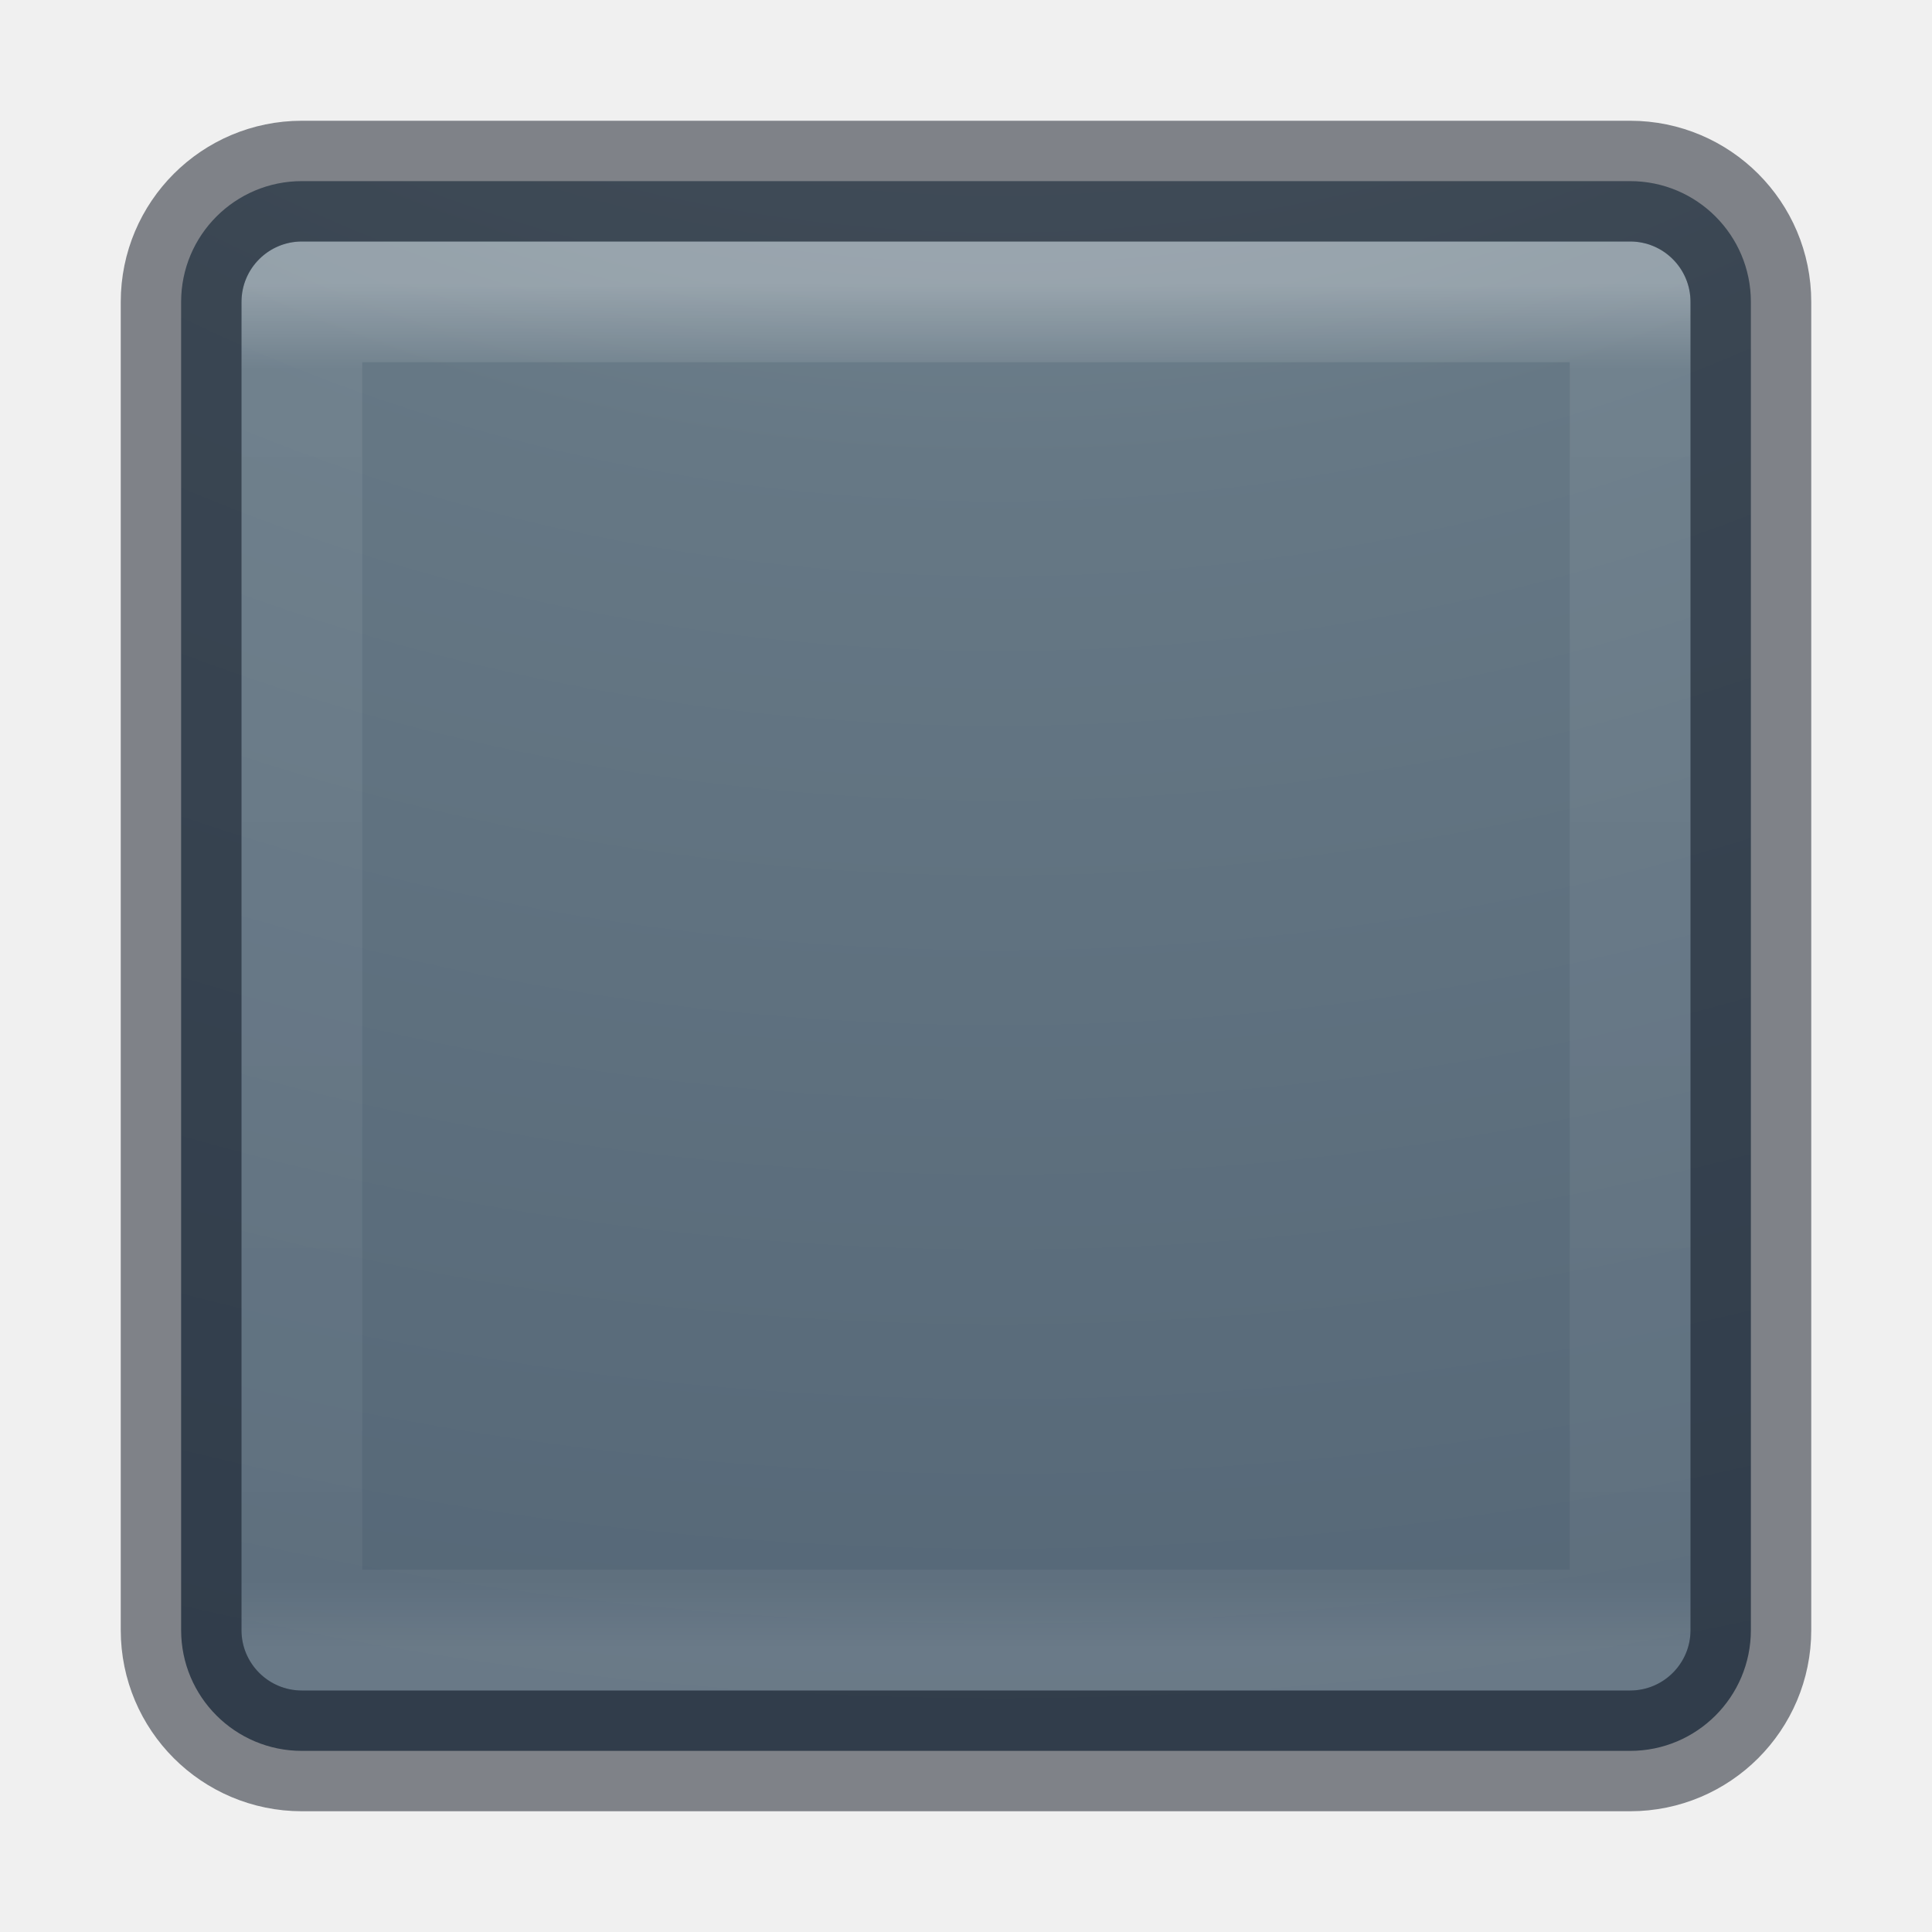
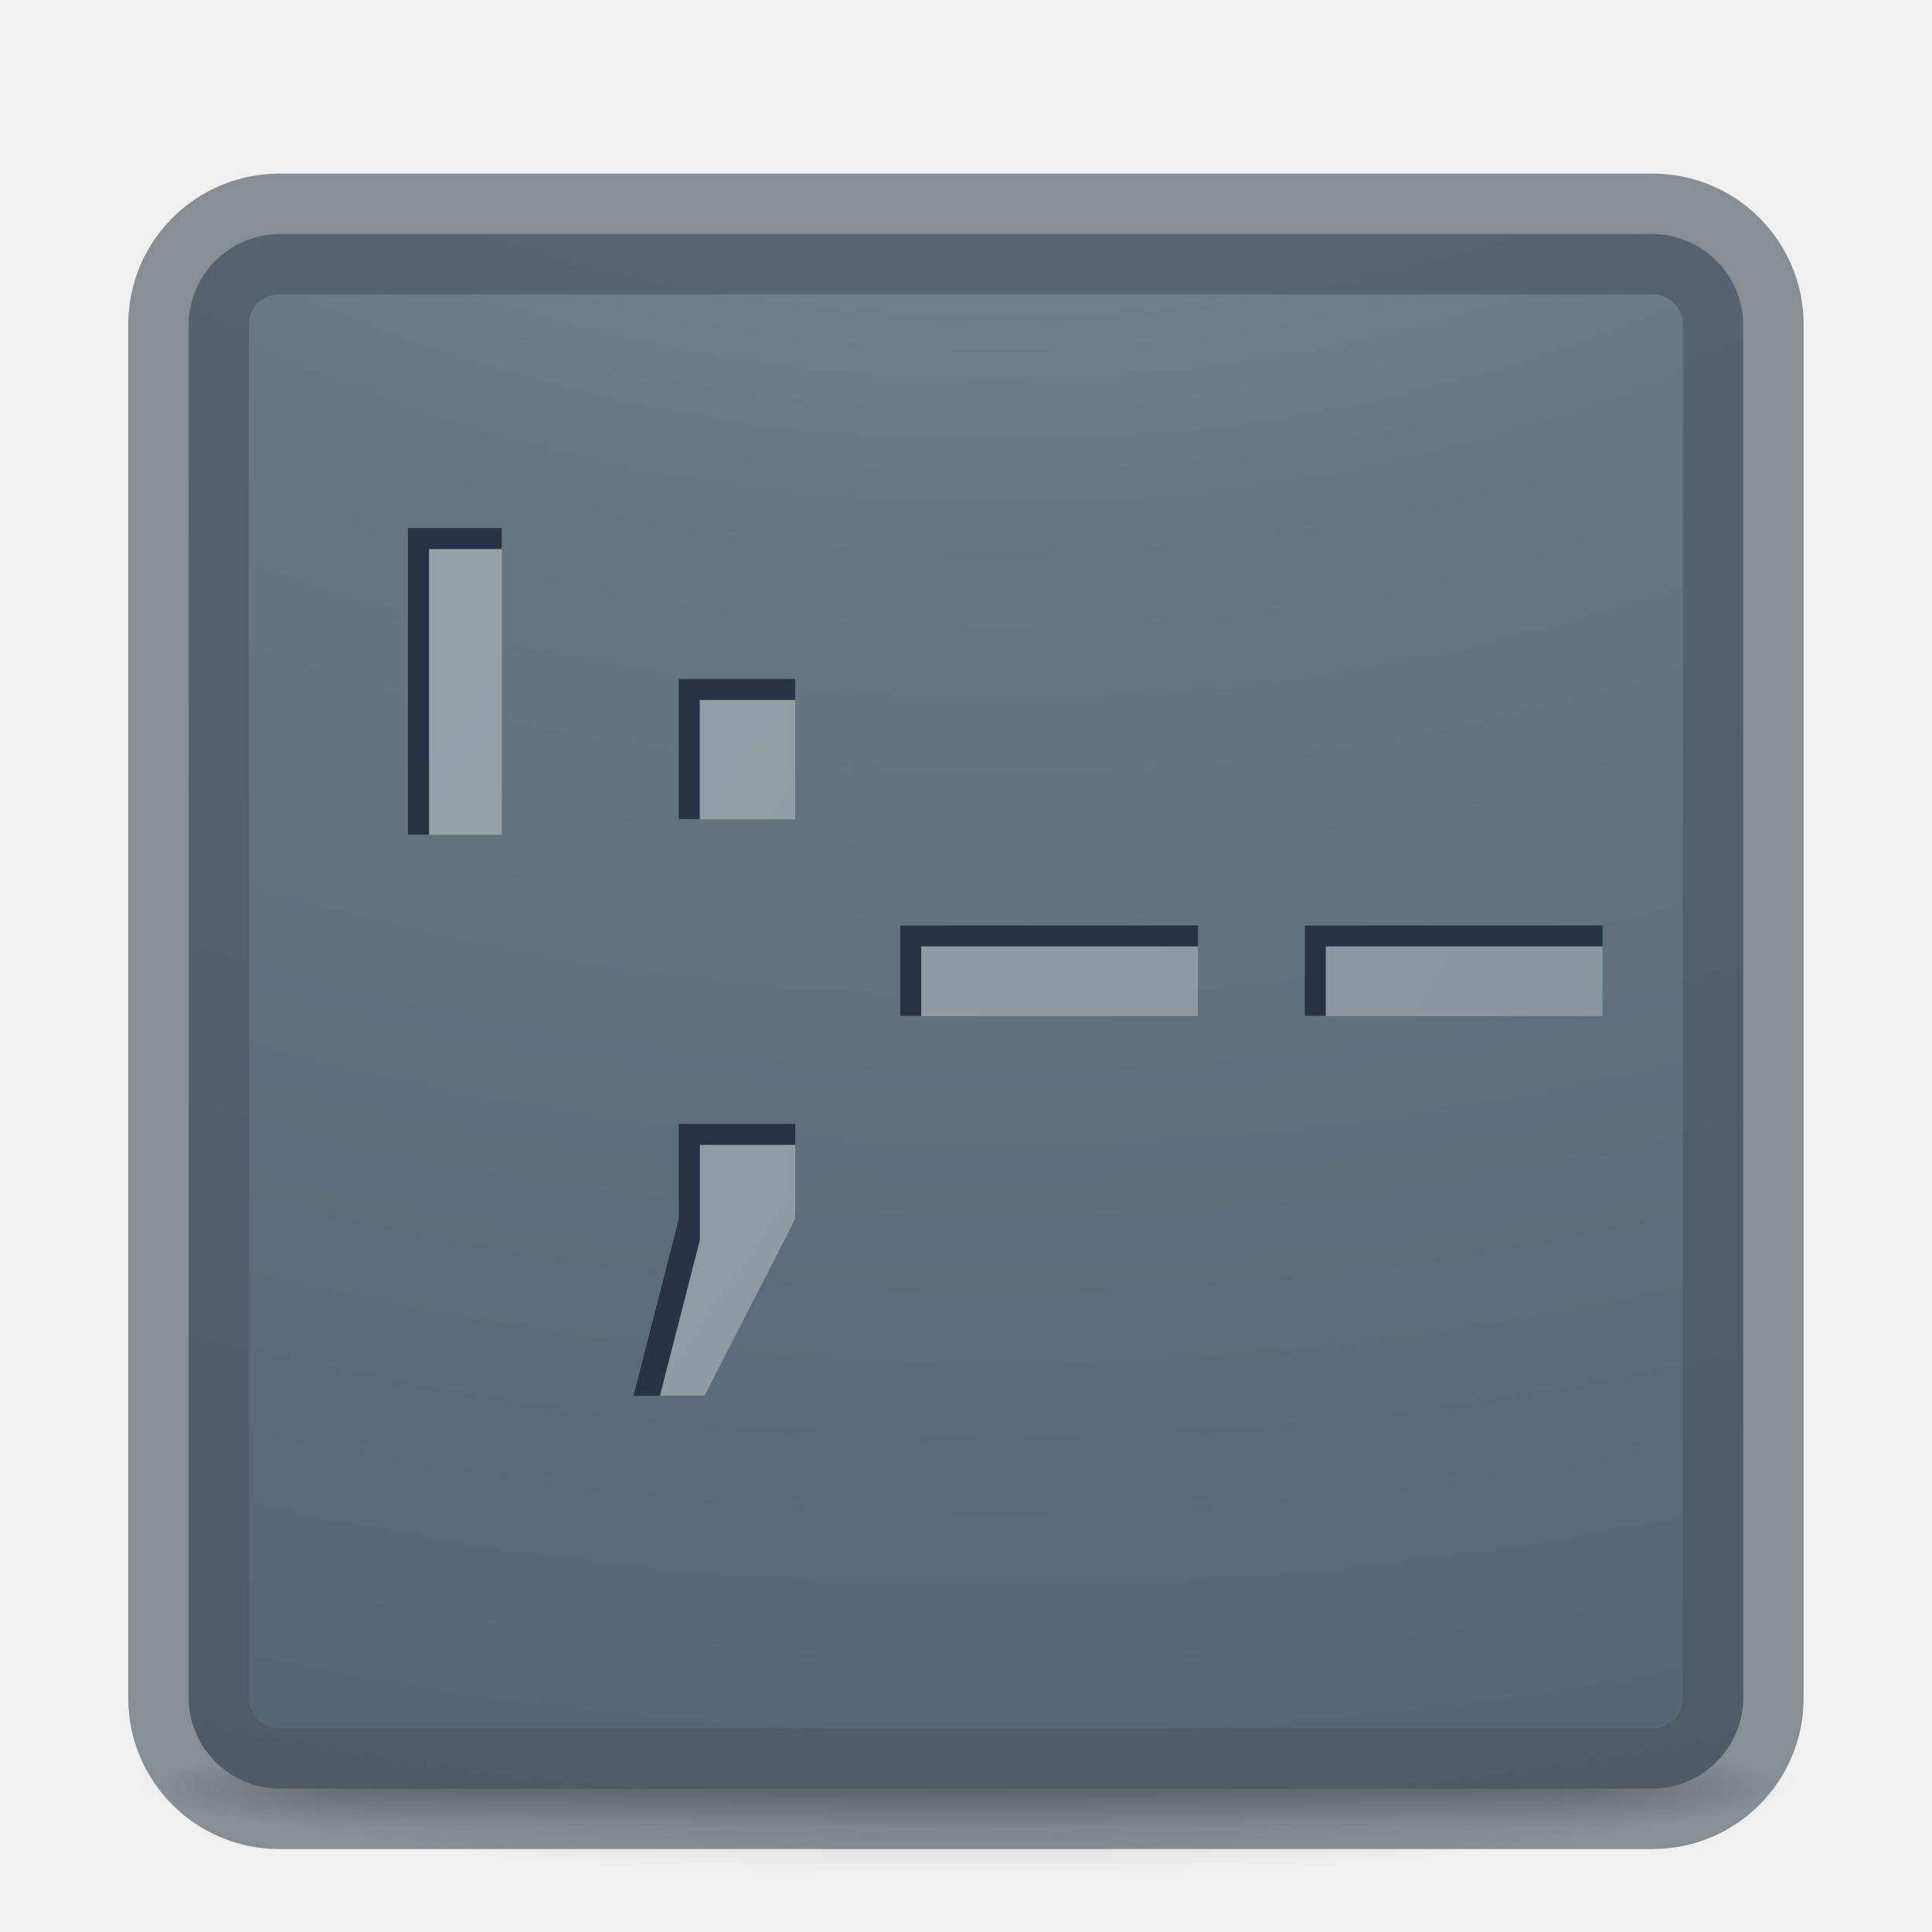
- <svg xmlns="http://www.w3.org/2000/svg" xmlns:xlink="http://www.w3.org/1999/xlink" version="1.1" width="16" height="16" id="svg4372">
-   <defs id="defs4374">
-     <linearGradient x1="24" y1="5" x2="24" y2="43" id="linearGradient3304" xlink:href="#linearGradient3924-4-8" gradientUnits="userSpaceOnUse" gradientTransform="matrix(0.2972973,0,0,0.2972973,0.8648691,0.8648672)" />
-     <linearGradient id="linearGradient3924-4-8">
-       <stop id="stop3926-0-4" style="stop-color:#ffffff;stop-opacity:1" offset="0" />
-       <stop id="stop3928-6-8" style="stop-color:#ffffff;stop-opacity:0.235" offset="0.063" />
-       <stop id="stop3930-2-1" style="stop-color:#ffffff;stop-opacity:0.157" offset="0.951" />
-       <stop id="stop3932-9-0" style="stop-color:#ffffff;stop-opacity:0.392" offset="1" />
+ <svg xmlns="http://www.w3.org/2000/svg" xmlns:xlink="http://www.w3.org/1999/xlink" id="svg4379" height="16" width="16" version="1.1">
+   <defs id="defs4381">
+     <linearGradient id="linearGradient5054">
+       <stop style="stop-color:#e9e9e9;stop-opacity:0.881" offset="0" id="stop5050" />
+       <stop style="stop-color:#d1d1d1;stop-opacity:0.423" offset="1" id="stop5052" />
    </linearGradient>
+     <linearGradient id="linearGradient963-3">
+       <stop style="stop-color:#667885;stop-opacity:1" offset="0" id="stop959" />
+       <stop id="stop989" offset="0.094" style="stop-color:#87949d;stop-opacity:1;" />
+       <stop style="stop-color:#97a1a8;stop-opacity:1;" offset="0.565" id="stop1250" />
+       <stop id="stop987" offset="0.682" style="stop-color:#a3abb1;stop-opacity:1;" />
+       <stop style="stop-color:#d4d4d4;stop-opacity:1" offset="1" id="stop961" />
+     </linearGradient>
+     <linearGradient gradientTransform="matrix(0.8955358,0,0,-0.8966327,6.683621,69.70584)" gradientUnits="userSpaceOnUse" xlink:href="#linearGradient4113" id="linearGradient3149" y2="3.451" x2="76.523" y1="-9.023" x1="76.523" />
+     <linearGradient id="linearGradient4113">
+       <stop offset="0" style="stop-color:#000000;stop-opacity:1" id="stop4115" />
+       <stop offset="1" style="stop-color:#000000;stop-opacity:0" id="stop4117" />
+     </linearGradient>
+     <linearGradient gradientTransform="matrix(0.3412162,0,0,0.3412162,11.81081,112.1858)" gradientUnits="userSpaceOnUse" xlink:href="#linearGradient3924-776" id="linearGradient3159" y2="43" x2="24" y1="5" x1="24" />
+     <linearGradient id="linearGradient3924-776">
+       <stop offset="0" style="stop-color:#ffffff;stop-opacity:1" id="stop3124" />
+       <stop offset="0.063" style="stop-color:#ffffff;stop-opacity:0.235" id="stop3126" />
+       <stop offset="0.951" style="stop-color:#ffffff;stop-opacity:0.157" id="stop3128" />
+       <stop offset="1" style="stop-color:#ffffff;stop-opacity:0.392" id="stop3130" />
+     </linearGradient>
+     <radialGradient gradientTransform="matrix(0,3.13541,-3.849282,0,46.60207,85.98852)" gradientUnits="userSpaceOnUse" xlink:href="#linearGradient2867-449-88-871-390-598-476-591-434-148-57-177-8-3-3-6-4-8-8-8-5" id="radialGradient3395" fy="9.957" fx="6.2" r="12.672" cy="9.957" cx="6.73" />
    <linearGradient id="linearGradient2867-449-88-871-390-598-476-591-434-148-57-177-8-3-3-6-4-8-8-8-5">
-       <stop id="stop3750-1-0-7-6-6-1-3-9-3" style="stop-color:#95a3ab;stop-opacity:1" offset="0" />
-       <stop id="stop3752-3-7-4-0-32-8-923-0-7" style="stop-color:#667885;stop-opacity:1" offset="0.262" />
-       <stop id="stop3754-1-8-5-2-7-6-7-1-9" style="stop-color:#485a6c;stop-opacity:1" offset="0.705" />
-       <stop id="stop3756-1-6-2-6-6-1-96-6-0" style="stop-color:#273445;stop-opacity:1" offset="1" />
+       <stop offset="0" style="stop-color:#95a3ab;stop-opacity:1" id="stop3750-1-0-7-6-6-1-3-9-3" />
+       <stop offset="0.262" style="stop-color:#667885;stop-opacity:1" id="stop3752-3-7-4-0-32-8-923-0-7" />
+       <stop offset="0.705" style="stop-color:#485a6c;stop-opacity:1" id="stop3754-1-8-5-2-7-6-7-1-9" />
+       <stop offset="1" style="stop-color:#273445;stop-opacity:1" id="stop3756-1-6-2-6-6-1-96-6-0" />
    </linearGradient>
-     <radialGradient cx="6.73" cy="9.957" r="12.672" fx="6.2" fy="9.957" id="radialGradient4370" xlink:href="#linearGradient2867-449-88-871-390-598-476-591-434-148-57-177-8-3-3-6-4-8-8-8-5" gradientUnits="userSpaceOnUse" gradientTransform="matrix(0,3.165851,-3.886653,0,46.97684,-26.72033)" />
+     <radialGradient gradientTransform="matrix(2.003784,0,0,1.4,27.98813,-17.4)" gradientUnits="userSpaceOnUse" xlink:href="#linearGradient3688-166-749-5" id="radialGradient2455-1" fy="43.5" fx="4.993" r="2.5" cy="43.5" cx="4.993" />
+     <linearGradient id="linearGradient3688-166-749-5">
+       <stop offset="0" style="stop-color:#181818;stop-opacity:1" id="stop2883-0" />
+       <stop offset="1" style="stop-color:#181818;stop-opacity:0" id="stop2885-5" />
+     </linearGradient>
+     <radialGradient gradientTransform="matrix(2.003784,0,0,1.4,-20.01187,-104.4)" gradientUnits="userSpaceOnUse" xlink:href="#linearGradient3688-464-309-8" id="radialGradient2457-5" fy="43.5" fx="4.993" r="2.5" cy="43.5" cx="4.993" />
+     <linearGradient id="linearGradient3688-464-309-8">
+       <stop offset="0" style="stop-color:#181818;stop-opacity:1" id="stop2889-9" />
+       <stop offset="1" style="stop-color:#181818;stop-opacity:0" id="stop2891-4" />
+     </linearGradient>
+     <linearGradient gradientUnits="userSpaceOnUse" xlink:href="#linearGradient3702-501-757-0" id="linearGradient2459-7" y2="39.999" x2="25.058" y1="47.028" x1="25.058" />
+     <linearGradient id="linearGradient3702-501-757-0">
+       <stop offset="0" style="stop-color:#181818;stop-opacity:0" id="stop2895-0" />
+       <stop offset="0.5" style="stop-color:#181818;stop-opacity:1" id="stop2897-2" />
+       <stop offset="1" style="stop-color:#181818;stop-opacity:0" id="stop2899-6" />
+     </linearGradient>
+     <linearGradient id="linearGradient3811">
+       <stop offset="0" style="stop-color:#000000;stop-opacity:1" id="stop3813" />
+       <stop offset="1" style="stop-color:#000000;stop-opacity:0" id="stop3815" />
+     </linearGradient>
+     <radialGradient gradientTransform="matrix(0.1945491,0,0,0.02122353,8.783795,124.7663)" gradientUnits="userSpaceOnUse" xlink:href="#linearGradient3811" id="radialGradient4377" fy="93.468" fx="-4.029" r="35.338" cy="93.468" cx="-4.029" />
+     <linearGradient gradientTransform="matrix(0.9921597,0,0,-0.9932415,0.2541701,63.79403)" gradientUnits="userSpaceOnUse" xlink:href="#linearGradient4113" id="linearGradient4225-5" y2="32.522" x2="38.856" y1="26.32" x1="38.856" />
+     <linearGradient xlink:href="#linearGradient4270" id="linearGradient3904" gradientUnits="userSpaceOnUse" gradientTransform="matrix(1.432432,0,0,1.436283,-2.378375,-2.470783)" x1="24" y1="5.909" x2="24" y2="42.092" />
+     <linearGradient id="linearGradient4270">
+       <stop offset="0" style="stop-color:#ffffff;stop-opacity:1" id="stop4272" />
+       <stop offset="0.035" style="stop-color:#ffffff;stop-opacity:0.235" id="stop4274" />
+       <stop offset="0.962" style="stop-color:#ffffff;stop-opacity:0.157" id="stop4276" />
+       <stop offset="1" style="stop-color:#ffffff;stop-opacity:0.392" id="stop4278" />
+     </linearGradient>
+     <radialGradient xlink:href="#linearGradient2867-449-88-871-390-598-476-591-434-148-57-177-8-3-3-6-4-8-8-8-5" id="radialGradient4147" gradientUnits="userSpaceOnUse" gradientTransform="matrix(0,13.39398,-16.44353,0,196.9021,-114.8937)" cx="6.73" cy="9.957" fx="6.2" fy="9.957" r="12.672" />
+     <radialGradient cx="4.993" cy="43.5" r="2.5" fx="4.993" fy="43.5" id="radialGradient2873-966-168-714" xlink:href="#linearGradient3688-166-749-5" gradientUnits="userSpaceOnUse" gradientTransform="matrix(2.003784,0,0,1.4,27.98813,-17.4)" />
+     <radialGradient cx="4.993" cy="43.5" r="2.5" fx="4.993" fy="43.5" id="radialGradient2875-742-326-419" xlink:href="#linearGradient3688-166-749-5" gradientUnits="userSpaceOnUse" gradientTransform="matrix(2.003784,0,0,1.4,-20.01187,-104.4)" />
+     <radialGradient xlink:href="#linearGradient2867-449-88-871-390-598-476-591-434-148-57-177-8-3-3-6-4-8-8-8-5" id="radialGradient4147-9" gradientUnits="userSpaceOnUse" gradientTransform="matrix(0,13.39398,-16.44353,0,196.9021,-114.8937)" cx="6.73" cy="9.957" fx="6.2" fy="9.957" r="12.672" />
+     <radialGradient cx="4.993" cy="43.5" r="2.5" fx="4.993" fy="43.5" id="radialGradient2873-966-168-714-2" xlink:href="#linearGradient3688-166-749-5" gradientUnits="userSpaceOnUse" gradientTransform="matrix(2.003784,0,0,1.4,27.98813,-17.4)" />
+     <radialGradient cx="4.993" cy="43.5" r="2.5" fx="4.993" fy="43.5" id="radialGradient2875-742-326-419-6" xlink:href="#linearGradient3688-166-749-5" gradientUnits="userSpaceOnUse" gradientTransform="matrix(2.003784,0,0,1.4,-20.01187,-104.4)" />
+     <linearGradient xlink:href="#linearGradient3702-501-757-0" id="linearGradient1252" gradientUnits="userSpaceOnUse" x1="25.058" y1="47.028" x2="25.058" y2="39.999" />
+     <linearGradient xlink:href="#linearGradient963-3" id="linearGradient1359" gradientUnits="userSpaceOnUse" x1="128" y1="102" x2="-42" y2="-14" gradientTransform="matrix(0.15625,0,0,0.15625,-2.191772,110.5894)" />
+     <linearGradient xlink:href="#linearGradient963-3" id="linearGradient1361" gradientUnits="userSpaceOnUse" x1="128" y1="102" x2="-42" y2="-14" gradientTransform="matrix(0.15625,0,0,0.15625,-2.728729,109.8524)" />
+     <linearGradient xlink:href="#linearGradient963-3" id="linearGradient1363" gradientUnits="userSpaceOnUse" x1="128" y1="102" x2="-42" y2="-14" gradientTransform="matrix(0.15625,0,0,0.15625,-3.421783,109.9902)" />
+     <linearGradient xlink:href="#linearGradient963-3" id="linearGradient1365" gradientUnits="userSpaceOnUse" x1="128" y1="102" x2="-42" y2="-14" gradientTransform="matrix(0.15625,0,0,0.15625,-3.458458,109.9902)" />
+     <linearGradient x1="38.546" y1="6.374" x2="38.546" y2="41.679" id="linearGradient3483" xlink:href="#linearGradient3924-0" gradientUnits="userSpaceOnUse" gradientTransform="matrix(0.6756757,0,0,0.6756757,-0.2162186,-0.2162061)" />
+     <linearGradient id="linearGradient3924-0">
+       <stop id="stop3926-6" style="stop-color:#ffffff;stop-opacity:1" offset="0" />
+       <stop id="stop3928-3" style="stop-color:#ffffff;stop-opacity:0.235" offset="0.038" />
+       <stop id="stop3930-2" style="stop-color:#ffffff;stop-opacity:0.157" offset="0.962" />
+       <stop id="stop3932-62" style="stop-color:#ffffff;stop-opacity:0.392" offset="1" />
+     </linearGradient>
+     <radialGradient cx="6.73" cy="9.957" r="12.672" fx="6.2" fy="9.957" id="radialGradient4388" xlink:href="#linearGradient2867-449-88-871-390-598-476-591-434-148-57-177-8-3-3-6-4-8-8-8-5" gradientUnits="userSpaceOnUse" gradientTransform="matrix(0,6.575229,-8.07228,0,96.95192,-56.11144)" />
+     <radialGradient cx="4.993" cy="43.5" r="2.5" fx="4.993" fy="43.5" id="radialGradient3493" xlink:href="#linearGradient3688-166-749-5" gradientUnits="userSpaceOnUse" gradientTransform="matrix(2.003784,0,0,1.4,27.98813,-17.4)" />
+     <radialGradient cx="4.993" cy="43.5" r="2.5" fx="4.993" fy="43.5" id="radialGradient3495" xlink:href="#linearGradient3688-166-749-5" gradientUnits="userSpaceOnUse" gradientTransform="matrix(2.003784,0,0,1.4,-20.01187,-104.4)" />
+     <linearGradient gradientTransform="matrix(0.7473457,0,0,-0.7482173,-1.935797,34.71217)" gradientUnits="userSpaceOnUse" xlink:href="#linearGradient4113" id="linearGradient3143" y2="25.361" x2="30.213" y1="21.417" x1="30.213" />
+     <linearGradient xlink:href="#linearGradient3702-501-757-0" id="linearGradient3957" gradientUnits="userSpaceOnUse" x1="25.058" y1="47.028" x2="25.058" y2="39.999" />
+     <linearGradient xlink:href="#linearGradient5054" id="linearGradient5056" x1="8.25" y1="114.469" x2="8.125" y2="126.875" gradientUnits="userSpaceOnUse" />
+     <radialGradient xlink:href="#linearGradient2867-449-88-871-390-598-476-591-434-148-57-177-8-3-3-6-4-8-8-8-5" id="radialGradient5076" gradientUnits="userSpaceOnUse" gradientTransform="matrix(0,3.13541,-3.849282,0,46.60207,85.98852)" cx="6.73" cy="9.957" fx="6.2" fy="9.957" r="12.672" />
+     <mask maskUnits="userSpaceOnUse" id="mask5072">
+       <rect style="color:#000000;display:inline;overflow:visible;visibility:visible;fill:url(#radialGradient5076);fill-opacity:1;fill-rule:nonzero;stroke:none;stroke-width:0.125;marker:none;enable-background:accumulate" id="rect5074" y="113.938" x="1.562" ry="0.757" rx="0.757" height="12.875" width="12.875" />
+     </mask>
  </defs>
-   <g id="layer1" transform="translate(-1.4305115e-6,1.5497208e-6)">
-     <rect width="13" height="13" rx="1" ry="1" x="1.5" y="1.5" id="rect5505-21-2" style="color:#000000;display:inline;overflow:visible;visibility:visible;fill:url(#radialGradient4370);fill-opacity:1;fill-rule:nonzero;stroke:none;stroke-width:1;marker:none;enable-background:accumulate" />
-     <rect width="11" height="11" x="2.5" y="2.5" id="rect6741-0-3-5" style="opacity:0.3;fill:none;stroke:url(#linearGradient3304);stroke-width:1;stroke-linecap:round;stroke-linejoin:round;stroke-miterlimit:4;stroke-dasharray:none;stroke-dashoffset:0;stroke-opacity:1" />
-     <rect width="13" height="13" rx="1" ry="1" x="1.5" y="1.5" id="rect5505-21-2-8" style="color:#000000;display:inline;overflow:visible;visibility:visible;opacity:0.5;fill:none;stroke:#0e141f;stroke-width:1;stroke-linecap:round;stroke-linejoin:round;stroke-miterlimit:4;stroke-dasharray:none;stroke-dashoffset:0;stroke-opacity:1;marker:none;enable-background:accumulate" />
+   <g id="layer1" transform="translate(0,-112)" style="display:none">
+     <rect style="fill:#273445;fill-opacity:0.544;stroke:none;stroke-width:0.125;stroke-miterlimit:4;stroke-dasharray:none;stroke-opacity:1" id="rect1347" width="16" height="16" x="0" y="112" />
+     <g id="g3955" transform="translate(-40.92551,36)">
+       <g id="g4174">
+         <g transform="matrix(0.6999997,0,0,0.3333336,-0.8000002,15.33333)" id="g2036-2" style="display:inline">
+           <g transform="matrix(1.052632,0,0,1.285713,-1.263158,-13.42854)" id="g3712-3" style="opacity:0.4">
+             <rect width="5" height="7" x="38" y="40" id="rect2801-0" style="fill:url(#radialGradient3493);fill-opacity:1;stroke:none" />
+             <rect width="5" height="7" x="-10" y="-47" transform="scale(-1)" id="rect3696-2-3" style="fill:url(#radialGradient3495);fill-opacity:1;stroke:none" />
+             <rect width="28" height="7" x="10" y="40" id="rect3700-1" style="fill:url(#linearGradient3957);fill-opacity:1;stroke:none" />
+           </g>
+         </g>
+         <rect width="27" height="27" rx="2.16" ry="2.16" x="2.5" y="2.5" id="rect5505" style="color:#000000;display:inline;overflow:visible;visibility:visible;fill:url(#radialGradient4388);fill-opacity:1;fill-rule:nonzero;stroke:none;stroke-width:1;marker:none;enable-background:accumulate" />
+         <rect width="25" height="25" rx="1.087" ry="1.087" x="3.5" y="3.5" id="rect6741-7-4" style="opacity:0.3;fill:none;stroke:url(#linearGradient3483);stroke-width:1;stroke-linecap:round;stroke-linejoin:round;stroke-miterlimit:4;stroke-dasharray:none;stroke-dashoffset:0;stroke-opacity:1" />
+         <rect width="27" height="27" rx="2.16" ry="2.16" x="2.5" y="2.5" id="rect5505-6" style="color:#000000;display:inline;overflow:visible;visibility:visible;opacity:0.5;fill:none;stroke:#0e141f;stroke-width:1;stroke-linecap:round;stroke-linejoin:round;stroke-miterlimit:4;stroke-dasharray:none;stroke-dashoffset:0;stroke-opacity:1;marker:none;enable-background:accumulate" />
+       </g>
+       <text id="text4238" y="20.906" x="15.906" style="font-style:normal;font-weight:normal;line-height:0%;font-family:sans-serif;text-align:center;letter-spacing:0px;word-spacing:0px;writing-mode:lr-tb;text-anchor:middle;fill:#000000;fill-opacity:1;stroke:none;stroke-width:1px;stroke-linecap:butt;stroke-linejoin:miter;stroke-opacity:1" xml:space="preserve">
+         <tspan style="font-size:17.5px;line-height:1;fill:#ffffff" y="20.906" x="15.906" id="tspan4240">';--</tspan>
+       </text>
+     </g>
  </g>
-   <text xml:space="preserve" style="font-style:normal;font-weight:normal;font-size:40px;line-height:100%;font-family:sans-serif;text-align:center;letter-spacing:0px;word-spacing:0px;writing-mode:lr-tb;text-anchor:middle;fill:#000000;fill-opacity:1;stroke:none;stroke-width:1px;stroke-linecap:butt;stroke-linejoin:miter;stroke-opacity:1" x="8" y="9.406" id="text4606">
-     <tspan id="tspan4608" x="8" y="9.406" style="font-size:5px;fill:#ffffff">';--</tspan>
-   </text>
+   <g id="layer2" transform="translate(0,-112)" style="display:inline">
+     <path d="m 14.875,126.75 a 6.875,0.75 0 0 1 -13.75,0 6.875,0.75 0 1 1 13.75,0 z" id="path3041" style="color:#000000;display:inline;overflow:visible;visibility:visible;opacity:0.2;fill:url(#radialGradient4377);fill-opacity:1;fill-rule:nonzero;stroke:none;stroke-width:0.125;marker:none;enable-background:accumulate" />
+     <g transform="matrix(0.3374999,0,0,0.06944451,-0.1000002,123.8611)" id="g2036" style="display:inline">
+       <g transform="matrix(1.052632,0,0,1.285713,-1.263158,-13.42854)" id="g3712" style="opacity:0.4">
+         <rect width="5" height="7" x="38" y="40" id="rect2801" style="fill:url(#radialGradient2455-1);fill-opacity:1;stroke:none" />
+         <rect width="5" height="7" x="-10" y="-47" transform="scale(-1)" id="rect3696" style="fill:url(#radialGradient2457-5);fill-opacity:1;stroke:none" />
+         <rect width="28" height="7" x="10" y="40" id="rect3700" style="fill:url(#linearGradient2459-7);fill-opacity:1;stroke:none" />
+       </g>
+     </g>
+     <rect width="12.875" height="12.875" rx="0.757" ry="0.757" x="1.562" y="113.938" id="rect5505-21-3" style="color:#000000;display:inline;overflow:visible;visibility:visible;fill:url(#radialGradient3395);fill-opacity:1;fill-rule:nonzero;stroke:none;stroke-width:0.125;marker:none;enable-background:accumulate" />
+     <rect width="12.875" height="12.875" rx="0.75" ry="0.75" x="1.562" y="113.938" id="rect5505-21-6" style="color:#000000;display:inline;overflow:visible;visibility:visible;opacity:1;fill:none;stroke:#49565e;stroke-width:1;stroke-linecap:round;stroke-linejoin:round;stroke-miterlimit:4;stroke-dasharray:none;stroke-dashoffset:0;stroke-opacity:0.624;marker:none;enable-background:accumulate" />
+     <rect style="color:#000000;display:inline;overflow:visible;visibility:visible;fill:none;fill-opacity:1;fill-rule:nonzero;stroke:url(#linearGradient5056);stroke-width:2;marker:none;enable-background:accumulate;stroke-miterlimit:4;stroke-dasharray:none" id="rect5048" y="113.938" x="1.562" ry="0.757" rx="0.757" height="12.875" width="12.875" mask="url(#mask5072)" />
+   </g>
+   <g id="layer3" transform="translate(0,-112)">
+     <path id="path59" style="font-style:normal;font-weight:normal;font-size:60px;line-height:1.25;font-family:sans-serif;letter-spacing:0px;word-spacing:0px;fill:url(#linearGradient1359);fill-opacity:1;stroke:none;stroke-width:0.156px;stroke-linecap:butt;stroke-linejoin:miter;stroke-opacity:1" d="m 4.156,116.372 v 2.541 H 3.378 v -2.541 z" />
+     <path id="path61" style="font-style:normal;font-weight:normal;font-size:60px;line-height:1.25;font-family:sans-serif;letter-spacing:0px;word-spacing:0px;fill:url(#linearGradient1361);fill-opacity:1;stroke:none;stroke-width:0.156px;stroke-linecap:butt;stroke-linejoin:miter;stroke-opacity:1" d="m 5.62,117.622 h 0.966 v 1.163 H 5.62 Z m 0,3.685 h 0.966 v 0.787 L 5.835,123.559 H 5.244 l 0.375,-1.465 z" />
+     <path id="path63" style="font-style:normal;font-weight:normal;font-size:60px;line-height:1.25;font-family:sans-serif;letter-spacing:0px;word-spacing:0px;fill:url(#linearGradient1363);fill-opacity:1;stroke:none;stroke-width:0.156px;stroke-linecap:butt;stroke-linejoin:miter;stroke-opacity:1" d="m 7.453,119.664 h 2.467 v 0.751 h -2.467 z" />
+     <path id="path65" style="font-style:normal;font-weight:normal;font-size:60px;line-height:1.25;font-family:sans-serif;letter-spacing:0px;word-spacing:0px;fill:url(#linearGradient1365);fill-opacity:1;stroke:none;stroke-width:0.156px;stroke-linecap:butt;stroke-linejoin:miter;stroke-opacity:1" d="m 10.804,119.664 h 2.467 v 0.751 h -2.467 z" />
+     <g id="g1178" transform="translate(-65.92858,62.86143)">
+       <g id="g4178">
+         <g transform="matrix(1.57895,0,0,0.7142857,-5.894751,28.42857)" id="g3712-5" style="opacity:0.4">
+           <rect width="5" height="7" x="38" y="40" id="rect2801-6" style="fill:url(#radialGradient2873-966-168-714);fill-opacity:1;stroke:none" />
+           <rect width="5" height="7" x="-10" y="-47" transform="scale(-1)" id="rect3696-2" style="fill:url(#radialGradient2875-742-326-419);fill-opacity:1;stroke:none" />
+           <rect width="28" height="7" x="10" y="40" id="rect3700-9" style="fill:url(#linearGradient1252);fill-opacity:1;stroke:none" />
+         </g>
+         <rect width="55" height="55" rx="3" ry="3" x="4.5" y="4.5" id="rect5505-21-3-8-5-2-9" style="color:#000000;display:inline;overflow:visible;visibility:visible;fill:url(#radialGradient4147);fill-opacity:1;fill-rule:nonzero;stroke:none;stroke-width:1;marker:none;enable-background:accumulate" />
+         <rect style="opacity:0.3;fill:none;stroke:url(#linearGradient3904);stroke-width:1;stroke-linecap:round;stroke-linejoin:round;stroke-miterlimit:4;stroke-dasharray:none;stroke-dashoffset:0;stroke-opacity:1" id="rect6741" y="5.429" x="5.5" ry="2" rx="2" height="53.142" width="53" />
+         <rect style="color:#000000;display:inline;overflow:visible;visibility:visible;opacity:0.5;fill:none;stroke:#0e141f;stroke-width:1;stroke-linecap:round;stroke-linejoin:round;stroke-miterlimit:4;stroke-dasharray:none;stroke-dashoffset:0;stroke-opacity:1;marker:none;enable-background:accumulate" id="rect5505-21-9" y="4.5" x="4.5" ry="3" rx="3" height="55" width="55" />
+       </g>
+       <text id="text3847" y="43.125" x="9.125" style="font-style:normal;font-weight:normal;line-height:0%;font-family:sans-serif;letter-spacing:0px;word-spacing:0px;fill:#000000;fill-opacity:1;stroke:none;stroke-width:1px;stroke-linecap:butt;stroke-linejoin:miter;stroke-opacity:1" xml:space="preserve">
+         <tspan style="font-size:40px;line-height:1.25;fill:#ffffff" y="43.125" x="9.125" id="tspan3849">';--</tspan>
+       </text>
+     </g>
+     <rect style="fill:#273445;fill-opacity:1;stroke:#ffffff;stroke-width:1.002;stroke-miterlimit:4;stroke-dasharray:none;stroke-opacity:1" id="rect145" width="5.303" height="4.773" x="-45.636" y="53.816" />
+     <path style="font-style:normal;font-weight:normal;font-size:60px;line-height:1.25;font-family:sans-serif;letter-spacing:0px;word-spacing:0px;fill:#273445;fill-opacity:1;stroke:none;stroke-width:0.156px;stroke-linecap:butt;stroke-linejoin:miter;stroke-opacity:1" d="m 3.378,116.372 v 2.541 h 0.175 v -2.366 H 4.156 v -0.175 z m 2.242,1.25 v 1.163 h 0.175 v -0.988 h 0.791 v -0.175 z m 1.834,2.042 v 0.75 h 0.175 v -0.576 h 2.292 v -0.175 z m 3.351,0 v 0.75 h 0.175 v -0.576 h 2.292 v -0.175 z m -5.185,1.643 v 0.788 l -0.375,1.465 h 0.22 l 0.331,-1.29 v -0.788 h 0.791 v -0.175 z" id="path3860" />
+   </g>
</svg>
